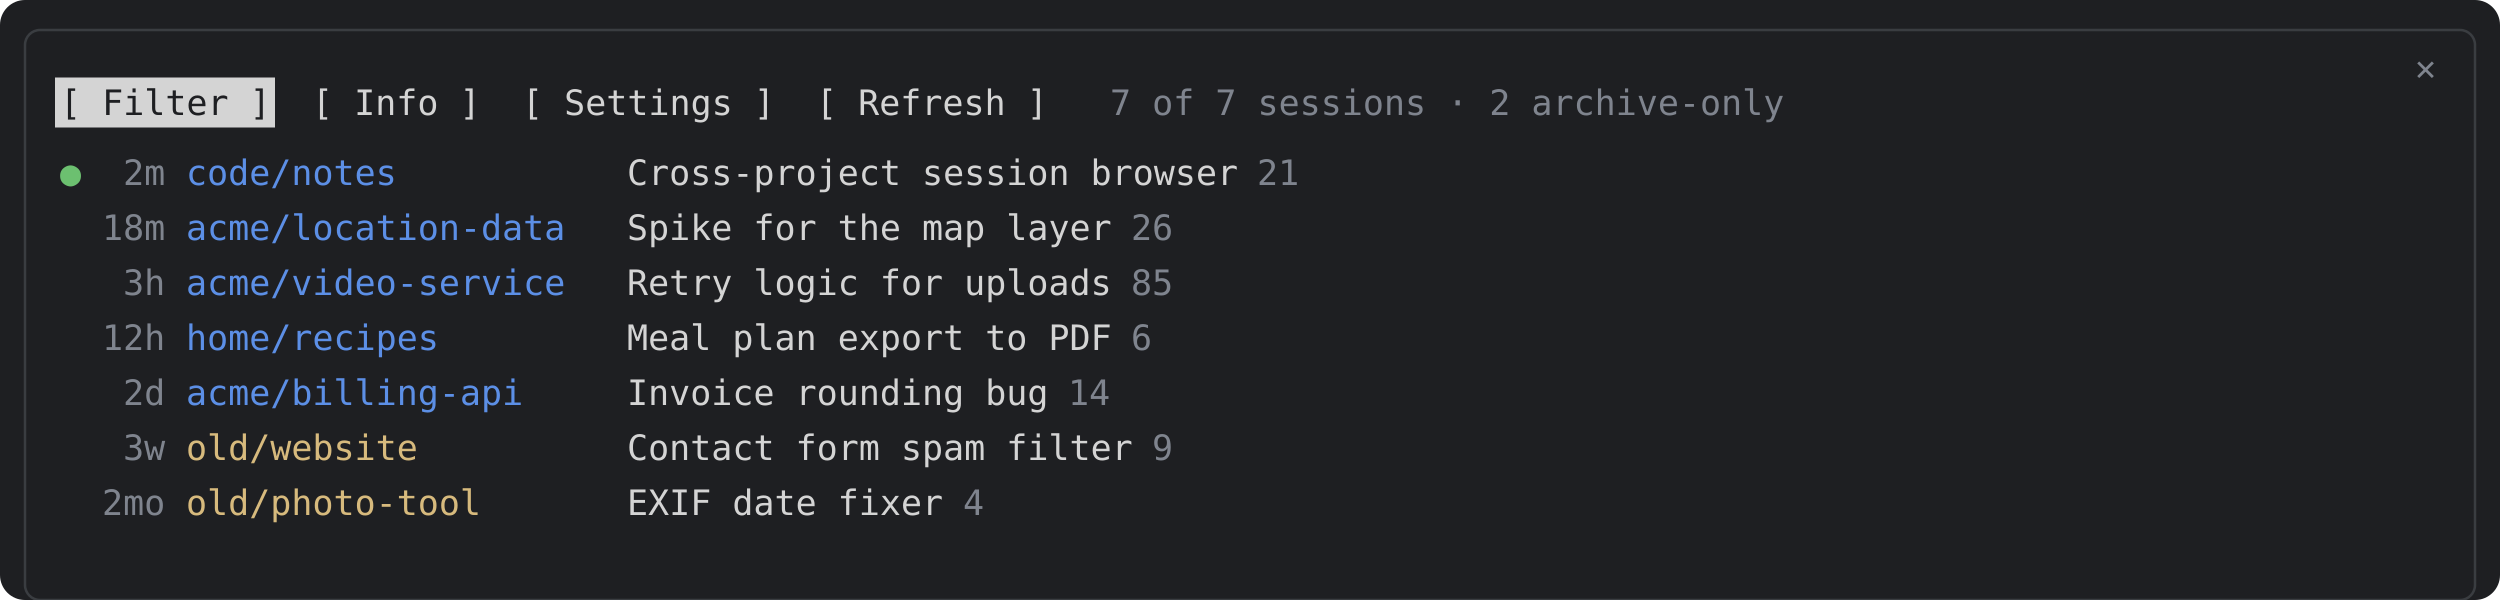
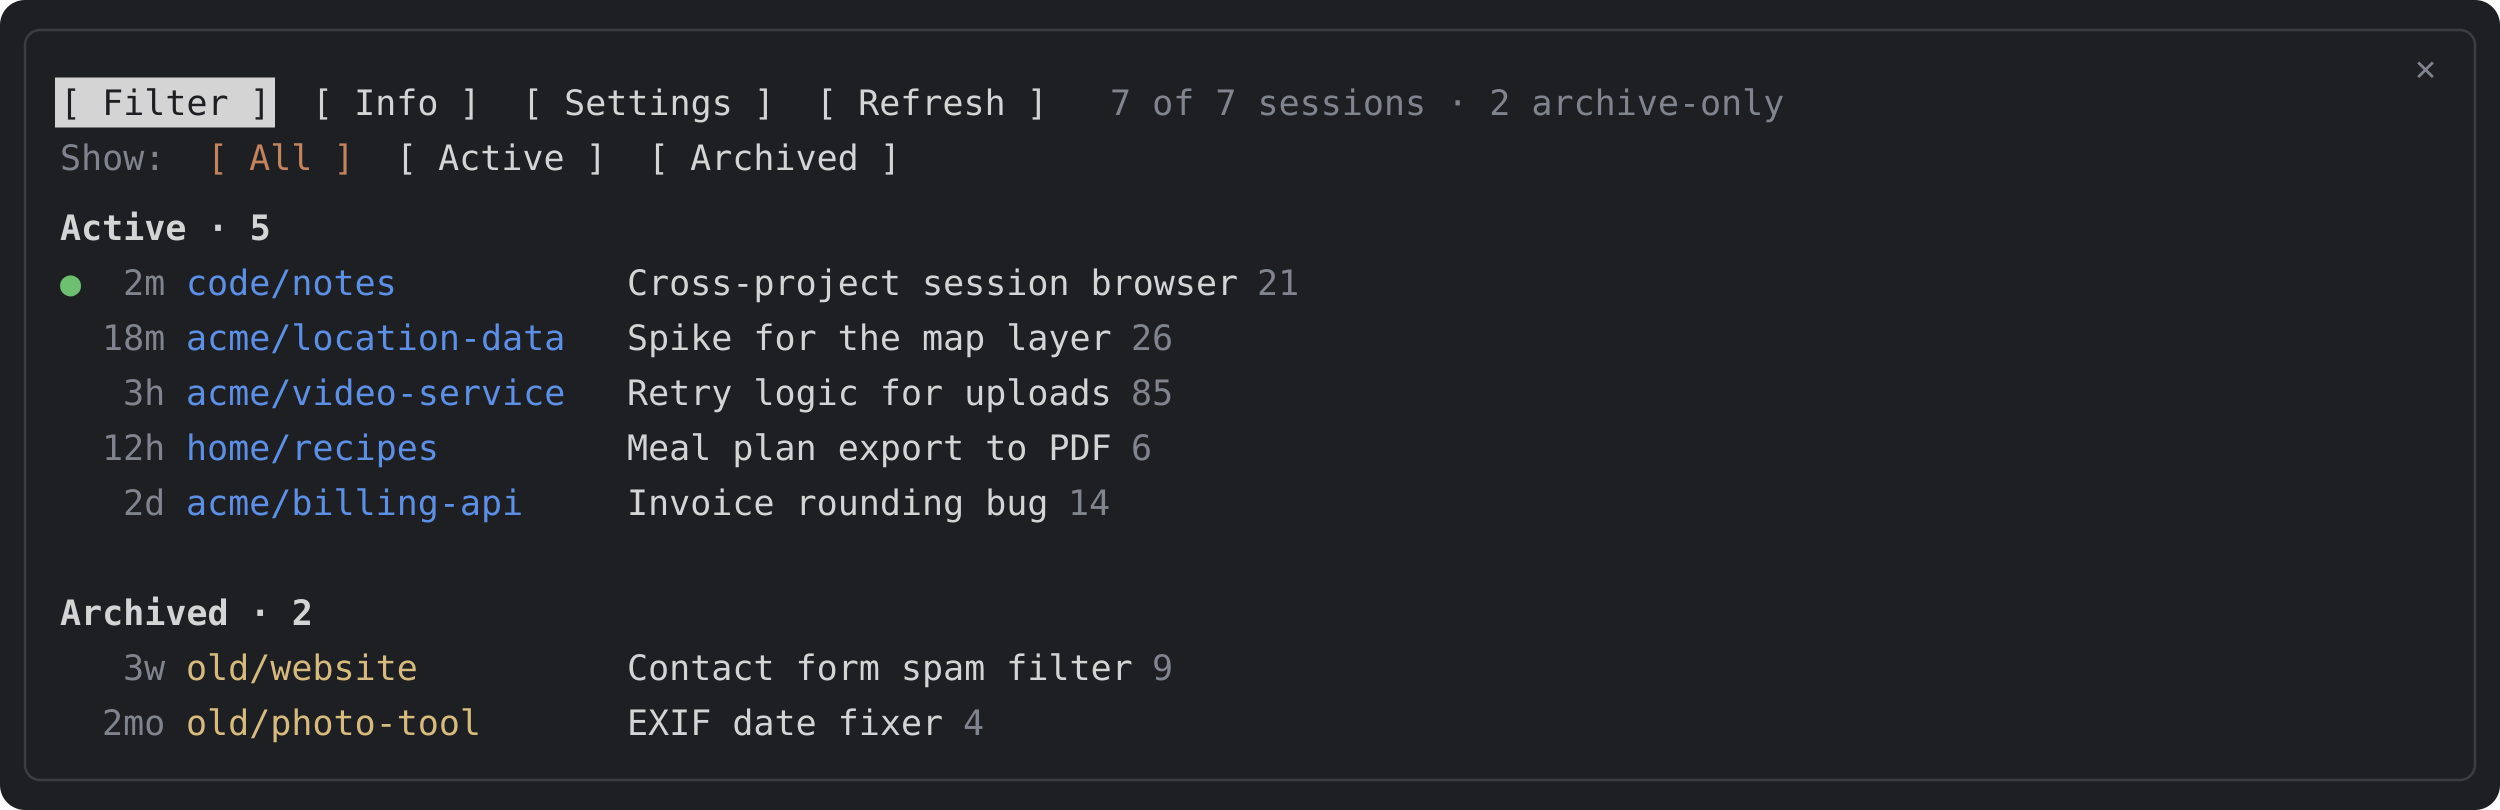
- <svg xmlns="http://www.w3.org/2000/svg" width="1000" height="240" viewBox="0 0 1000 240" role="img" aria-label="The /sessions pane: toolbar buttons and every session across projects">
-   <rect width="1000" height="240" rx="10" fill="#1e1f22" />
+ <svg xmlns="http://www.w3.org/2000/svg" width="1000" height="324" viewBox="0 0 1000 324" role="img" aria-label="The /sessions pane: toolbar, Show buttons, active sessions on top and archived ones below">
+   <rect width="1000" height="324" rx="10" fill="#1e1f22" />
+   <rect x="10" y="12" width="980" height="300" rx="6" fill="none" stroke="#3a3d41" />
  <g font-family="ui-monospace, SFMono-Regular, Menlo, Consolas, monospace" font-size="14" xml:space="preserve">
-     <rect x="10" y="12" width="980" height="228" rx="6" fill="none" stroke="#3a3d41" />
    <text x="966" y="32" fill="#7f848e">✕</text>
    <rect x="22.0" y="31" width="88.0" height="20" fill="#d4d4d4" />
    <text x="24.0" y="46.0" fill="#1e1f22">[ Filter ]</text>
    <text x="124.8" y="46.0" fill="#d4d4d4">[ Info ]</text>
    <text x="208.8" y="46.0" fill="#d4d4d4">[ Settings ]</text>
    <text x="326.4" y="46.0" fill="#d4d4d4">[ Refresh ]</text>
    <text x="444.0" y="46.0" fill="#7f848e">7 of 7 sessions · 2 archive-only</text>
-     <text x="24.0" y="74.0" fill="#6cc070">●</text>
-     <text x="40.8" y="74.0" fill="#7f848e"> 2m</text>
-     <text x="74.4" y="74.0" fill="#5c8fe6">code/notes</text>
-     <text x="250.8" y="74.0" fill="#d4d4d4">Cross-project session browser</text>
-     <text x="502.8" y="74.0" fill="#7f848e">21</text>
-     <text x="24.0" y="96.0" fill="#6cc070"> </text>
-     <text x="40.8" y="96.0" fill="#7f848e">18m</text>
-     <text x="74.4" y="96.0" fill="#5c8fe6">acme/location-data</text>
-     <text x="250.8" y="96.0" fill="#d4d4d4">Spike for the map layer</text>
-     <text x="452.4" y="96.0" fill="#7f848e">26</text>
-     <text x="24.0" y="118.0" fill="#6cc070"> </text>
-     <text x="40.8" y="118.0" fill="#7f848e"> 3h</text>
-     <text x="74.4" y="118.0" fill="#5c8fe6">acme/video-service</text>
-     <text x="250.8" y="118.0" fill="#d4d4d4">Retry logic for uploads</text>
-     <text x="452.4" y="118.0" fill="#7f848e">85</text>
+     <text x="24.0" y="68.0" fill="#7f848e">Show:</text>
+     <text x="82.8" y="68.0" fill="#c4835f">[ All ]</text>
+     <text x="158.4" y="68.0" fill="#d4d4d4">[ Active ]</text>
+     <text x="259.2" y="68.0" fill="#d4d4d4">[ Archived ]</text>
+     <text x="24.0" y="96.0" fill="#d4d4d4" font-weight="bold">Active · 5</text>
+     <text x="24.0" y="118.0" fill="#6cc070">●</text>
+     <text x="40.8" y="118.0" fill="#7f848e"> 2m</text>
+     <text x="74.4" y="118.0" fill="#5c8fe6">code/notes</text>
+     <text x="250.8" y="118.0" fill="#d4d4d4">Cross-project session browser</text>
+     <text x="502.8" y="118.0" fill="#7f848e">21</text>
    <text x="24.0" y="140.0" fill="#6cc070"> </text>
-     <text x="40.8" y="140.0" fill="#7f848e">12h</text>
-     <text x="74.4" y="140.0" fill="#5c8fe6">home/recipes</text>
-     <text x="250.8" y="140.0" fill="#d4d4d4">Meal plan export to PDF</text>
-     <text x="452.4" y="140.0" fill="#7f848e">6</text>
+     <text x="40.8" y="140.0" fill="#7f848e">18m</text>
+     <text x="74.4" y="140.0" fill="#5c8fe6">acme/location-data</text>
+     <text x="250.8" y="140.0" fill="#d4d4d4">Spike for the map layer</text>
+     <text x="452.4" y="140.0" fill="#7f848e">26</text>
    <text x="24.0" y="162.0" fill="#6cc070"> </text>
-     <text x="40.8" y="162.0" fill="#7f848e"> 2d</text>
-     <text x="74.4" y="162.0" fill="#5c8fe6">acme/billing-api</text>
-     <text x="250.8" y="162.0" fill="#d4d4d4">Invoice rounding bug</text>
-     <text x="427.2" y="162.0" fill="#7f848e">14</text>
+     <text x="40.8" y="162.0" fill="#7f848e"> 3h</text>
+     <text x="74.4" y="162.0" fill="#5c8fe6">acme/video-service</text>
+     <text x="250.8" y="162.0" fill="#d4d4d4">Retry logic for uploads</text>
+     <text x="452.4" y="162.0" fill="#7f848e">85</text>
    <text x="24.0" y="184.0" fill="#6cc070"> </text>
-     <text x="40.8" y="184.0" fill="#7f848e"> 3w</text>
-     <text x="74.4" y="184.0" fill="#d7ba7d">old/website</text>
-     <text x="250.8" y="184.0" fill="#d4d4d4">Contact form spam filter</text>
-     <text x="460.8" y="184.0" fill="#7f848e">9</text>
+     <text x="40.8" y="184.0" fill="#7f848e">12h</text>
+     <text x="74.4" y="184.0" fill="#5c8fe6">home/recipes</text>
+     <text x="250.8" y="184.0" fill="#d4d4d4">Meal plan export to PDF</text>
+     <text x="452.4" y="184.0" fill="#7f848e">6</text>
    <text x="24.0" y="206.0" fill="#6cc070"> </text>
-     <text x="40.8" y="206.0" fill="#7f848e">2mo</text>
-     <text x="74.4" y="206.0" fill="#d7ba7d">old/photo-tool</text>
-     <text x="250.8" y="206.0" fill="#d4d4d4">EXIF date fixer</text>
-     <text x="385.2" y="206.0" fill="#7f848e">4</text>
+     <text x="40.8" y="206.0" fill="#7f848e"> 2d</text>
+     <text x="74.4" y="206.0" fill="#5c8fe6">acme/billing-api</text>
+     <text x="250.8" y="206.0" fill="#d4d4d4">Invoice rounding bug</text>
+     <text x="427.2" y="206.0" fill="#7f848e">14</text>
+     <text x="24.0" y="250.0" fill="#d4d4d4" font-weight="bold">Archived · 2</text>
+     <text x="24.0" y="272.0" fill="#6cc070"> </text>
+     <text x="40.8" y="272.0" fill="#7f848e"> 3w</text>
+     <text x="74.4" y="272.0" fill="#d7ba7d">old/website</text>
+     <text x="250.8" y="272.0" fill="#d4d4d4">Contact form spam filter</text>
+     <text x="460.8" y="272.0" fill="#7f848e">9</text>
+     <text x="24.0" y="294.0" fill="#6cc070"> </text>
+     <text x="40.8" y="294.0" fill="#7f848e">2mo</text>
+     <text x="74.4" y="294.0" fill="#d7ba7d">old/photo-tool</text>
+     <text x="250.8" y="294.0" fill="#d4d4d4">EXIF date fixer</text>
+     <text x="385.2" y="294.0" fill="#7f848e">4</text>
  </g>
</svg>
